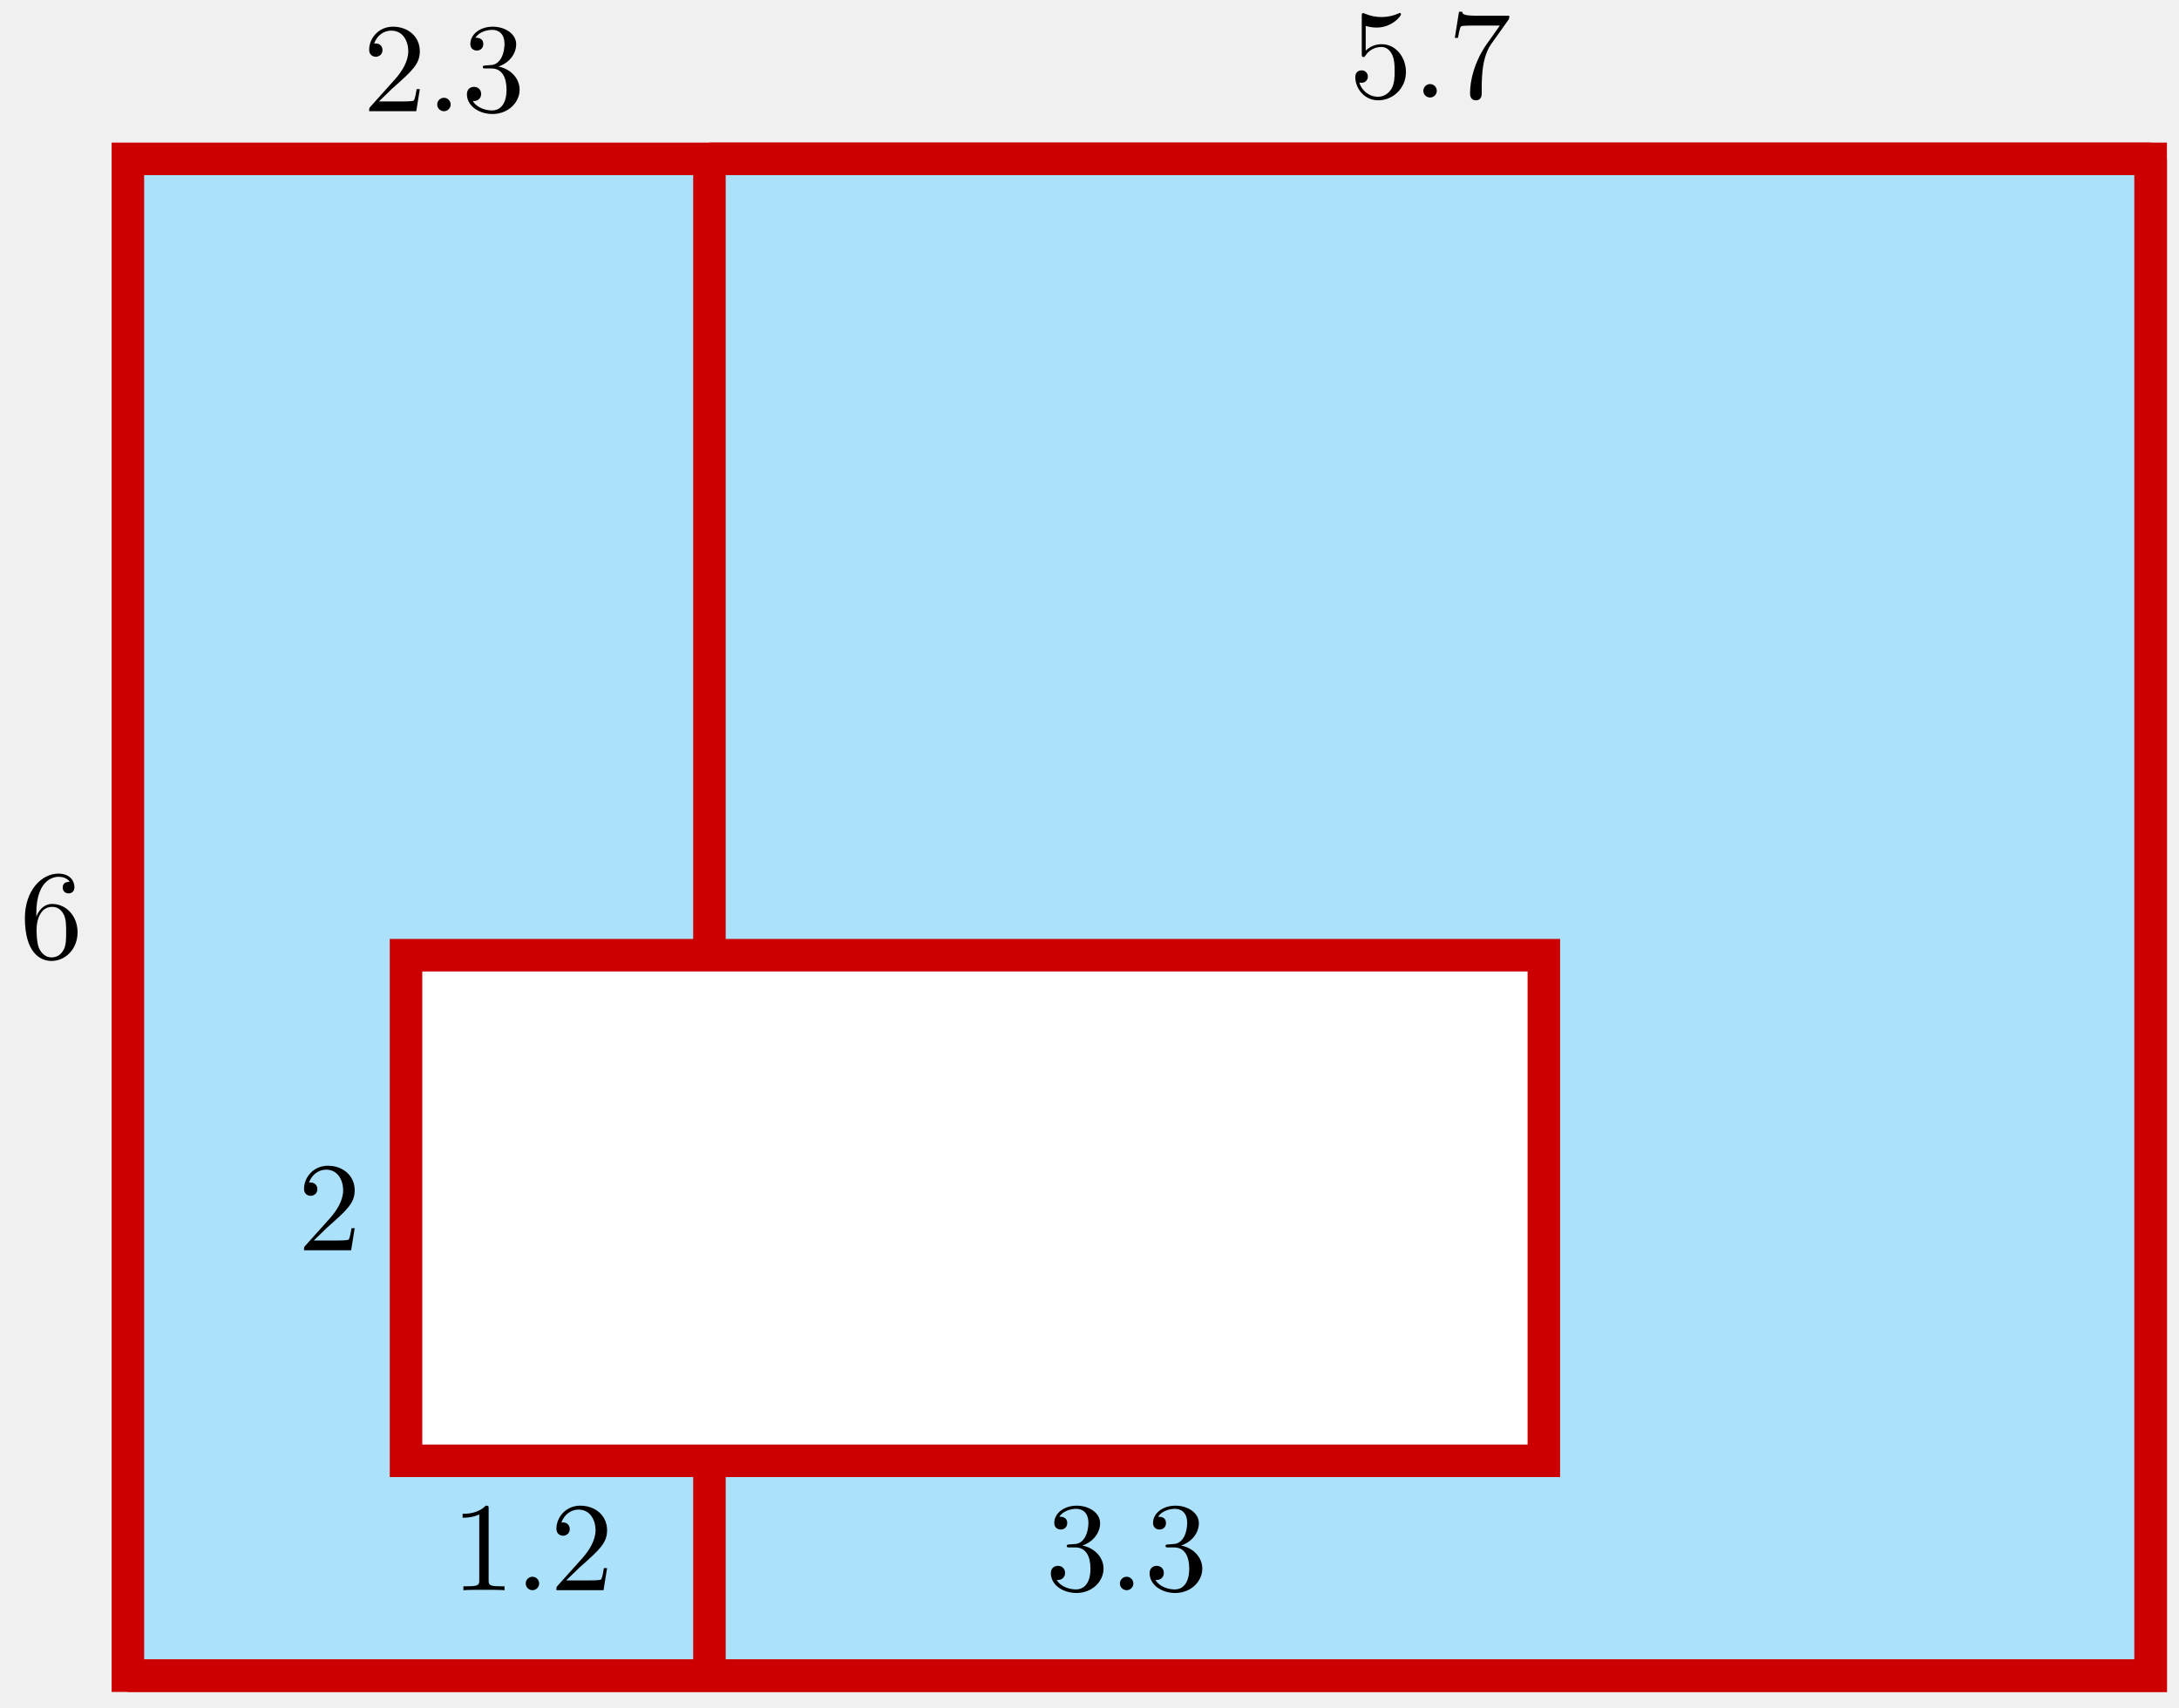
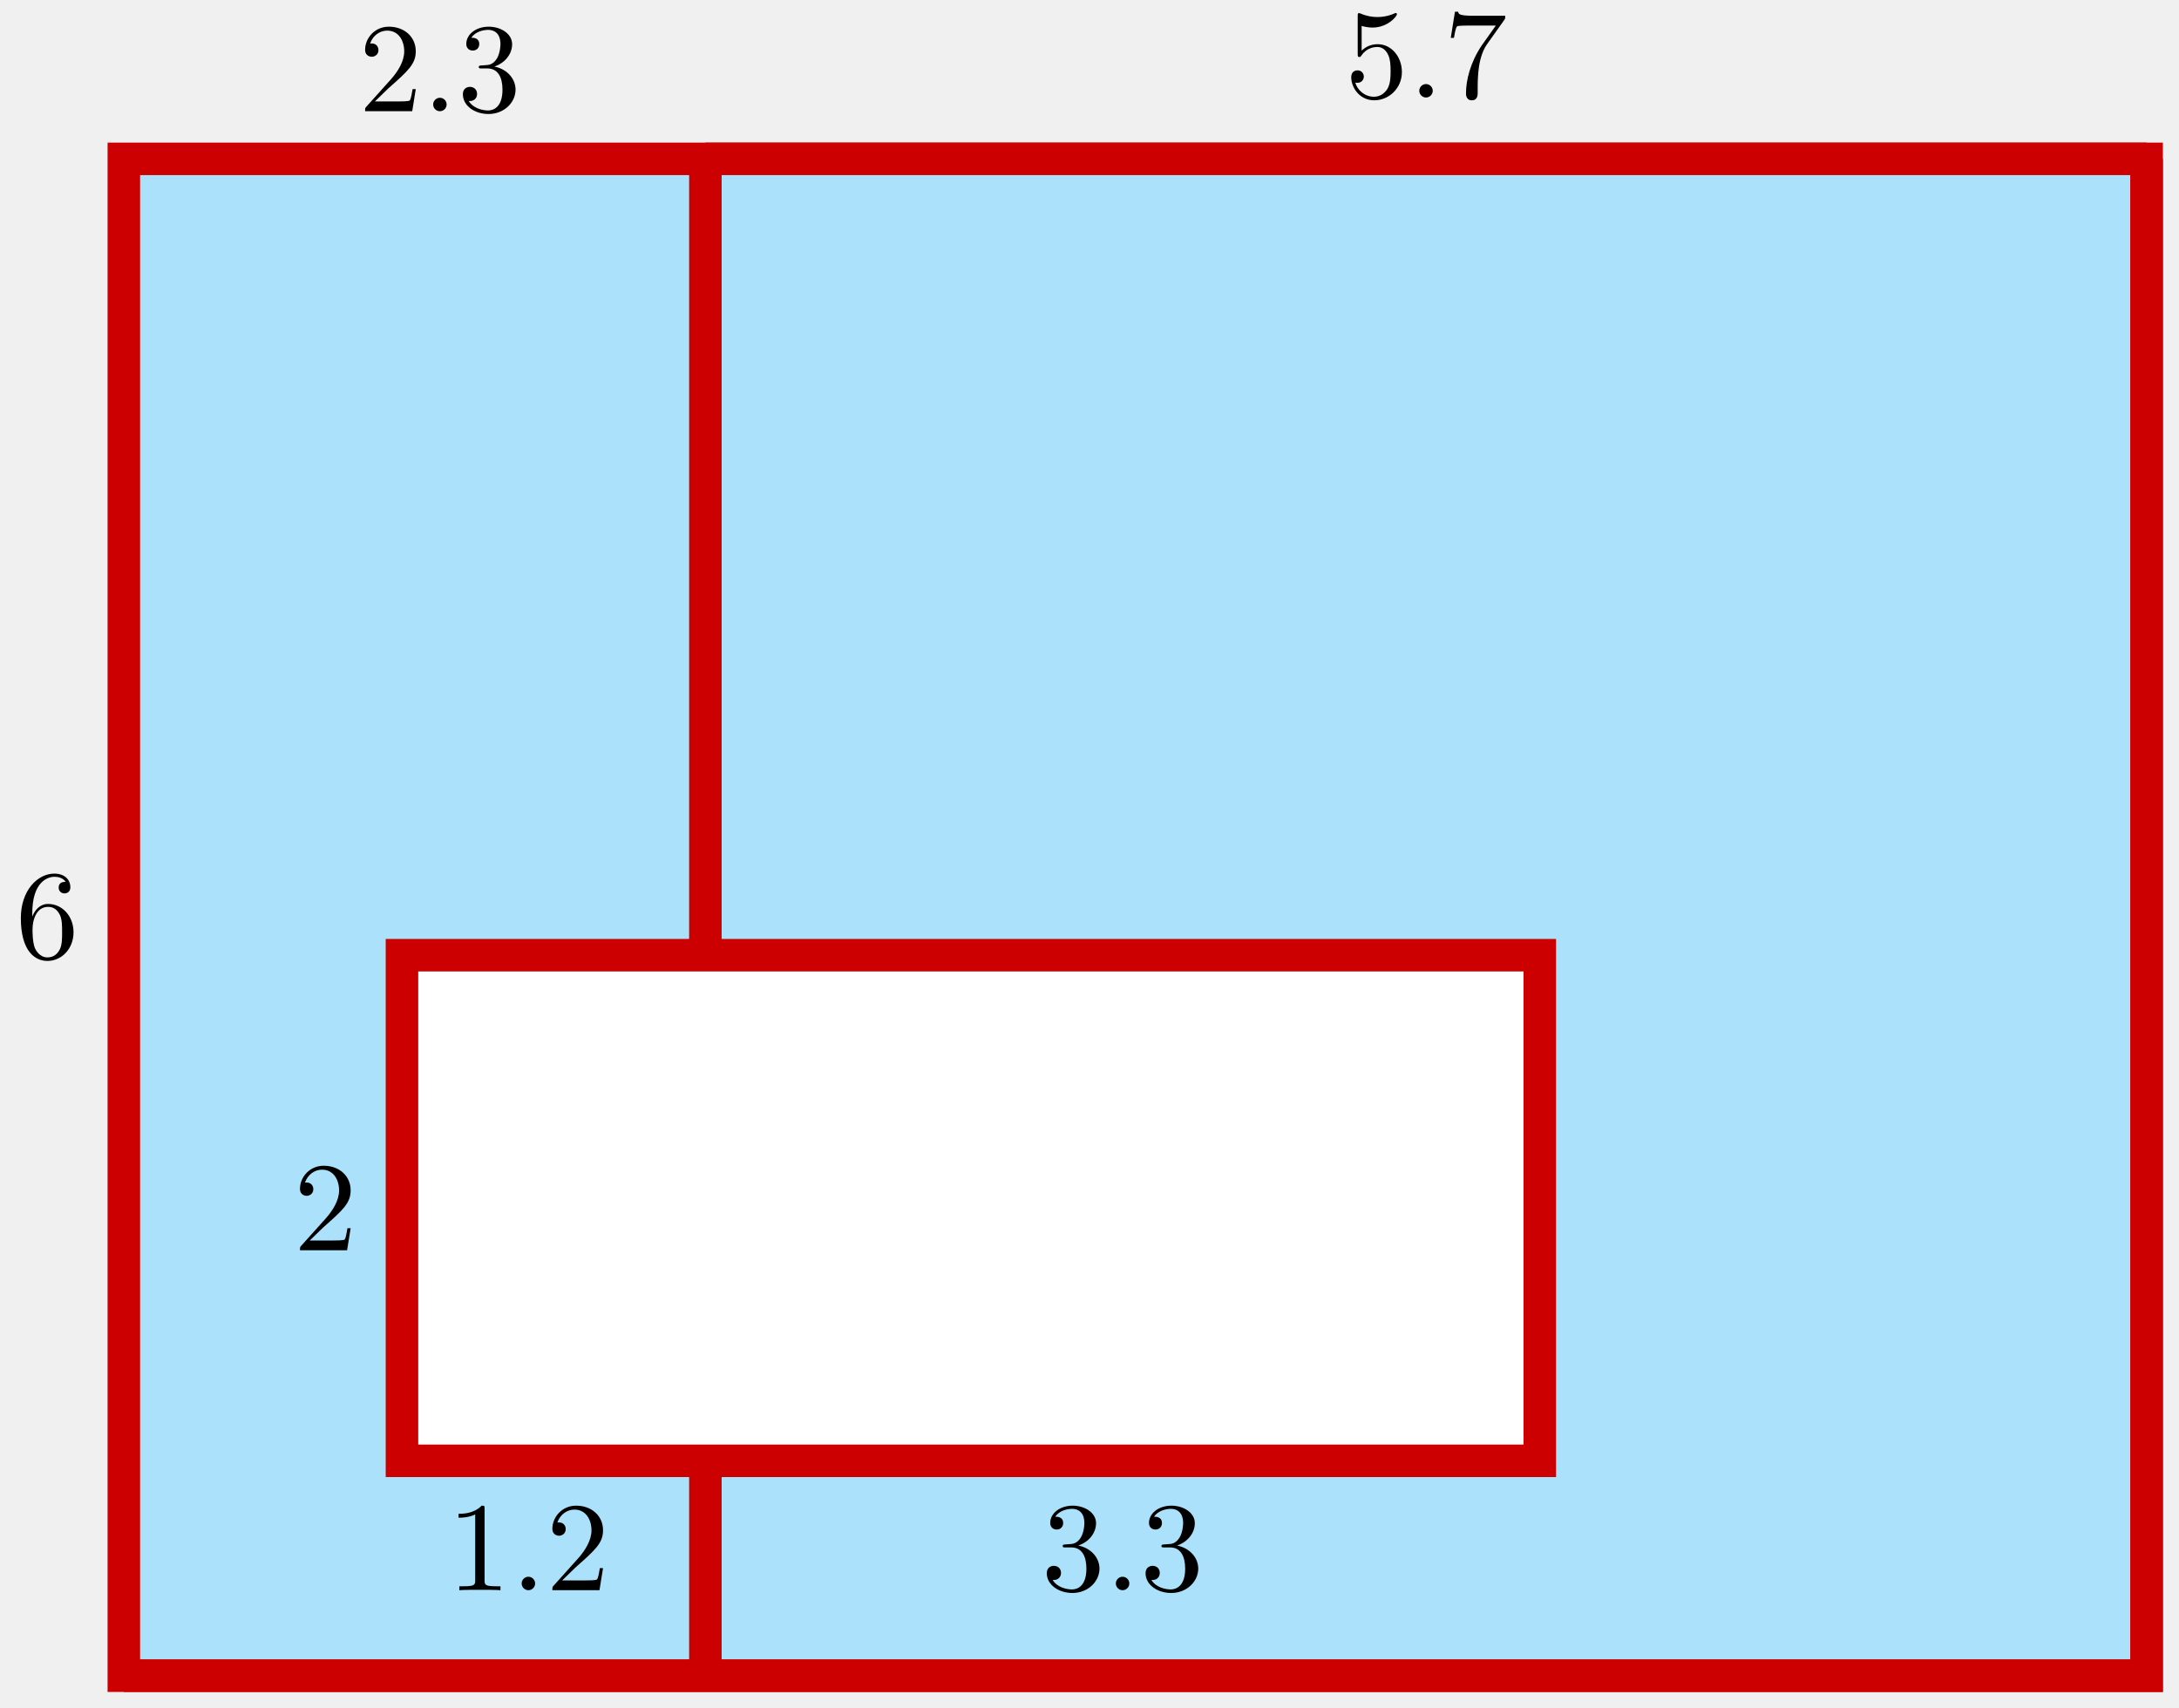
<svg xmlns="http://www.w3.org/2000/svg" xmlns:xlink="http://www.w3.org/1999/xlink" version="1.1" width="171" height="134" viewBox="0 0 171 134">
  <defs>
    <path id="font_1_101" d="M.457 .204C.457 .331 .368 .427 .257 .427 .189 .427 .152 .376 .132 .328V.352C.132 .605 .256 .641 .307 .641 .331 .641 .373 .635 .395 .601 .38 .601 .34 .601 .34 .556 .34 .525 .364 .51 .386 .51 .402 .51 .432 .519 .432 .558 .432 .618 .388 .666 .305 .666 .177 .666 .042 .537 .042 .316 .042 .049 .158-.022 .251-.022 .362-.022 .457 .072 .457 .204M.367 .205C.367 .157 .367 .107 .35 .071 .32 .011 .274 .006 .251 .006 .188 .006 .158 .066 .152 .081 .134 .128 .134 .208 .134 .226 .134 .304 .166 .404 .256 .404 .272 .404 .318 .404 .349 .342 .367 .305 .367 .254 .367 .205Z" />
    <path id="font_1_107" d="M.449 .174H.424C.419 .144 .412 .1 .402 .085 .395 .077 .329 .077 .307 .077H.127L.233 .18C.389 .318 .449 .372 .449 .472 .449 .586 .359 .666 .237 .666 .124 .666 .05 .574 .05 .485 .05 .429 .1 .429 .103 .429 .12 .429 .155 .441 .155 .482 .155 .508 .137 .534 .102 .534 .094 .534 .092 .534 .089 .533 .112 .598 .166 .635 .224 .635 .315 .635 .358 .554 .358 .472 .358 .392 .308 .313 .253 .251L.061 .037C.05 .026 .05 .024 .05 0H.421L.449 .174Z" />
    <path id="font_1_88" d="M.192 .053C.192 .082 .168 .106 .139 .106 .11 .106 .086 .082 .086 .053 .086 .024 .11 0 .139 0 .168 0 .192 .024 .192 .053Z" />
    <path id="font_1_106" d="M.457 .17C.457 .253 .394 .331 .29 .352 .372 .379 .43 .449 .43 .528 .43 .61 .342 .666 .246 .666 .145 .666 .069 .606 .069 .53 .069 .497 .091 .478 .12 .478 .151 .478 .171 .5 .171 .529 .171 .579 .124 .579 .109 .579 .14 .628 .206 .641 .242 .641 .283 .641 .338 .619 .338 .529 .338 .517 .336 .459 .31 .415 .28 .367 .246 .364 .221 .363 .213 .362 .189 .36 .182 .36 .174 .359 .167 .358 .167 .348 .167 .337 .174 .337 .191 .337H.235C.317 .337 .354 .269 .354 .17 .354 .034 .285 .006 .241 .006 .198 .006 .123 .022 .088 .081 .123 .076 .154 .098 .154 .136 .154 .172 .127 .192 .098 .192 .074 .192 .042 .178 .042 .134 .042 .043 .135-.022 .244-.022 .366-.022 .457 .068 .457 .17Z" />
    <path id="font_1_56" d="M.449 .201C.449 .32 .367 .42 .259 .42 .211 .42 .168 .404 .132 .369V.564C.152 .558 .185 .551 .217 .551 .34 .551 .41 .642 .41 .655 .41 .661 .407 .666 .4 .666 .4 .666 .397 .666 .392 .663 .372 .654 .323 .634 .256 .634 .216 .634 .17 .641 .123 .662 .115 .665 .111 .665 .111 .665 .101 .665 .101 .657 .101 .641V.345C.101 .327 .101 .319 .115 .319 .122 .319 .124 .322 .128 .328 .139 .344 .176 .398 .257 .398 .309 .398 .334 .352 .342 .334 .358 .297 .36 .257 .36 .207 .36 .172 .36 .112 .336 .07 .312 .031 .275 .006 .229 .006 .156 .006 .099 .058 .082 .117 .085 .117 .088 .116 .099 .116 .132 .116 .149 .141 .149 .165 .149 .189 .132 .214 .099 .214 .085 .214 .05 .207 .05 .161 .05 .074 .119-.022 .231-.022 .347-.022 .449 .073 .449 .2V.201Z" />
    <path id="font_1_100" d="M.485 .644H.242C.12 .644 .118 .657 .114 .676H.089L.056 .47H.081C.084 .486 .093 .549 .106 .561 .113 .567 .191 .567 .204 .567H.411L.299 .409C.209 .274 .176 .135 .176 .033 .176 .023 .176-.022 .222-.022 .268-.022 .268 .023 .268 .033V.084C.268 .139 .271 .194 .279 .248 .283 .271 .297 .357 .341 .419L.476 .609C.485 .621 .485 .623 .485 .644Z" />
    <path id="font_1_82" d="M.419 0V.031H.387C.297 .031 .294 .042 .294 .079V.64C.294 .664 .294 .666 .271 .666 .209 .602 .121 .602 .089 .602V.571C.109 .571 .168 .571 .22 .597V.079C.22 .043 .217 .031 .127 .031H.095V0C.13 .003 .217 .003 .257 .003 .297 .003 .384 .003 .419 0Z" />
  </defs>
-   <use data-text="6" xlink:href="#font_1_101" transform="matrix(9.9626,0,0,-9.962899,1.535004,75.2069)" />
-   <use data-text="2" xlink:href="#font_1_107" transform="matrix(9.9626,0,0,-9.962899,28.473,8.729904)" />
-   <use data-text="." xlink:href="#font_1_88" transform="matrix(9.9626,0,0,-9.962899,33.4543,8.729904)" />
-   <use data-text="3" xlink:href="#font_1_106" transform="matrix(9.9626,0,0,-9.962899,36.2239,8.729904)" />
-   <path transform="matrix(1,0,0,-1.00003,10.036,131.5286)" stroke-width="2.551" stroke-linecap="butt" stroke-miterlimit="10" stroke-linejoin="miter" fill="none" stroke="#cc0000" d="M45.638 119.056H158.741" />
-   <use data-text="5" xlink:href="#font_1_56" transform="matrix(9.9626,0,0,-9.962899,105.86,7.65387)" />
-   <use data-text="." xlink:href="#font_1_88" transform="matrix(9.9626,0,0,-9.962899,110.8413,7.65387)" />
-   <use data-text="7" xlink:href="#font_1_100" transform="matrix(9.9626,0,0,-9.962899,113.6109,7.65387)" />
-   <path transform="matrix(1,0,0,-1.00003,10.036,131.5286)" d="M0 0V119.056H158.741V0ZM158.741 119.056" fill="#abe1fa" />
-   <path transform="matrix(1,0,0,-1.00003,10.036,131.5286)" stroke-width="2.551" stroke-linecap="butt" stroke-miterlimit="10" stroke-linejoin="miter" fill="none" stroke="#cc0000" d="M0 0V119.056H158.741V0ZM158.741 119.056" />
-   <path transform="matrix(1,0,0,-1.00003,10.036,131.5286)" stroke-width="2.551" stroke-linecap="butt" stroke-miterlimit="10" stroke-linejoin="miter" fill="none" stroke="#cc0000" d="M45.638 0V119.056" />
-   <path transform="matrix(1,0,0,-1.00003,10.036,131.5286)" stroke-width="2.551" stroke-linecap="butt" stroke-miterlimit="10" stroke-linejoin="miter" fill="none" stroke="#cc0000" d="M0 0H158.741V119.056" />
-   <path transform="matrix(1,0,0,-1.00003,10.036,131.5286)" d="M21.827 16.866V56.552H111.119V16.866ZM111.119 56.552" fill="#ffffff" />
-   <path transform="matrix(1,0,0,-1.00003,10.036,131.5286)" stroke-width="2.551" stroke-linecap="butt" stroke-miterlimit="10" stroke-linejoin="miter" fill="none" stroke="#cc0000" d="M21.827 16.866V56.552H111.119V16.866ZM111.119 56.552" />
-   <use data-text="2" xlink:href="#font_1_107" transform="matrix(9.9626,0,0,-9.962899,23.36201,98.1366)" />
-   <use data-text="1" xlink:href="#font_1_82" transform="matrix(9.9626,0,0,-9.962899,35.418,124.8174)" />
-   <use data-text="." xlink:href="#font_1_88" transform="matrix(9.9626,0,0,-9.962899,40.3993,124.8174)" />
-   <use data-text="2" xlink:href="#font_1_107" transform="matrix(9.9626,0,0,-9.962899,43.16891,124.8174)" />
-   <use data-text="3" xlink:href="#font_1_106" transform="matrix(9.9626,0,0,-9.962899,82.04801,124.8174)" />
-   <use data-text="." xlink:href="#font_1_88" transform="matrix(9.9626,0,0,-9.962899,87.02931,124.8174)" />
-   <use data-text="3" xlink:href="#font_1_106" transform="matrix(9.9626,0,0,-9.962899,89.79891,124.8174)" />
+   <use data-text="6" xlink:href="#font_1_101" transform="matrix(9.9626,0,0,-9.962899,1.217003,75.2069)" />
+   <use data-text="2" xlink:href="#font_1_107" transform="matrix(9.9626,0,0,-9.962899,28.155,8.729904)" />
+   <use data-text="." xlink:href="#font_1_88" transform="matrix(9.9626,0,0,-9.962899,33.1363,8.729904)" />
+   <use data-text="3" xlink:href="#font_1_106" transform="matrix(9.9626,0,0,-9.962899,35.9059,8.729904)" />
+   <path transform="matrix(1,0,0,-1.00003,9.718002,131.5286)" stroke-width="2.551" stroke-linecap="butt" stroke-miterlimit="10" stroke-linejoin="miter" fill="none" stroke="#cc0000" d="M45.638 119.056H158.741" />
+   <use data-text="5" xlink:href="#font_1_56" transform="matrix(9.9626,0,0,-9.962899,105.542,7.65387)" />
+   <use data-text="." xlink:href="#font_1_88" transform="matrix(9.9626,0,0,-9.962899,110.5233,7.65387)" />
+   <use data-text="7" xlink:href="#font_1_100" transform="matrix(9.9626,0,0,-9.962899,113.2929,7.65387)" />
+   <path transform="matrix(1,0,0,-1.00003,9.718002,131.5286)" d="M0 0V119.056H158.741V0ZM158.741 119.056" fill="#abe1fa" />
+   <path transform="matrix(1,0,0,-1.00003,9.718002,131.5286)" stroke-width="2.551" stroke-linecap="butt" stroke-miterlimit="10" stroke-linejoin="miter" fill="none" stroke="#cc0000" d="M0 0V119.056H158.741V0ZM158.741 119.056" />
+   <path transform="matrix(1,0,0,-1.00003,9.718002,131.5286)" stroke-width="2.551" stroke-linecap="butt" stroke-miterlimit="10" stroke-linejoin="miter" fill="none" stroke="#cc0000" d="M45.638 0V119.056" />
+   <path transform="matrix(1,0,0,-1.00003,9.718002,131.5286)" stroke-width="2.551" stroke-linecap="butt" stroke-miterlimit="10" stroke-linejoin="miter" fill="none" stroke="#cc0000" d="M0 0H158.741V119.056" />
+   <path transform="matrix(1,0,0,-1.00003,9.718002,131.5286)" d="M21.827 16.866V56.552H111.119V16.866ZM111.119 56.552" fill="#ffffff" />
+   <path transform="matrix(1,0,0,-1.00003,9.718002,131.5286)" stroke-width="2.551" stroke-linecap="butt" stroke-miterlimit="10" stroke-linejoin="miter" fill="none" stroke="#cc0000" d="M21.827 16.866V56.552H111.119V16.866ZM111.119 56.552" />
+   <use data-text="2" xlink:href="#font_1_107" transform="matrix(9.9626,0,0,-9.962899,23.04401,98.1366)" />
+   <use data-text="1" xlink:href="#font_1_82" transform="matrix(9.9626,0,0,-9.962899,35.1,124.8174)" />
+   <use data-text="." xlink:href="#font_1_88" transform="matrix(9.9626,0,0,-9.962899,40.0813,124.8174)" />
+   <use data-text="2" xlink:href="#font_1_107" transform="matrix(9.9626,0,0,-9.962899,42.8509,124.8174)" />
+   <use data-text="3" xlink:href="#font_1_106" transform="matrix(9.9626,0,0,-9.962899,81.73,124.8174)" />
+   <use data-text="." xlink:href="#font_1_88" transform="matrix(9.9626,0,0,-9.962899,86.7113,124.8174)" />
+   <use data-text="3" xlink:href="#font_1_106" transform="matrix(9.9626,0,0,-9.962899,89.4809,124.8174)" />
</svg>
